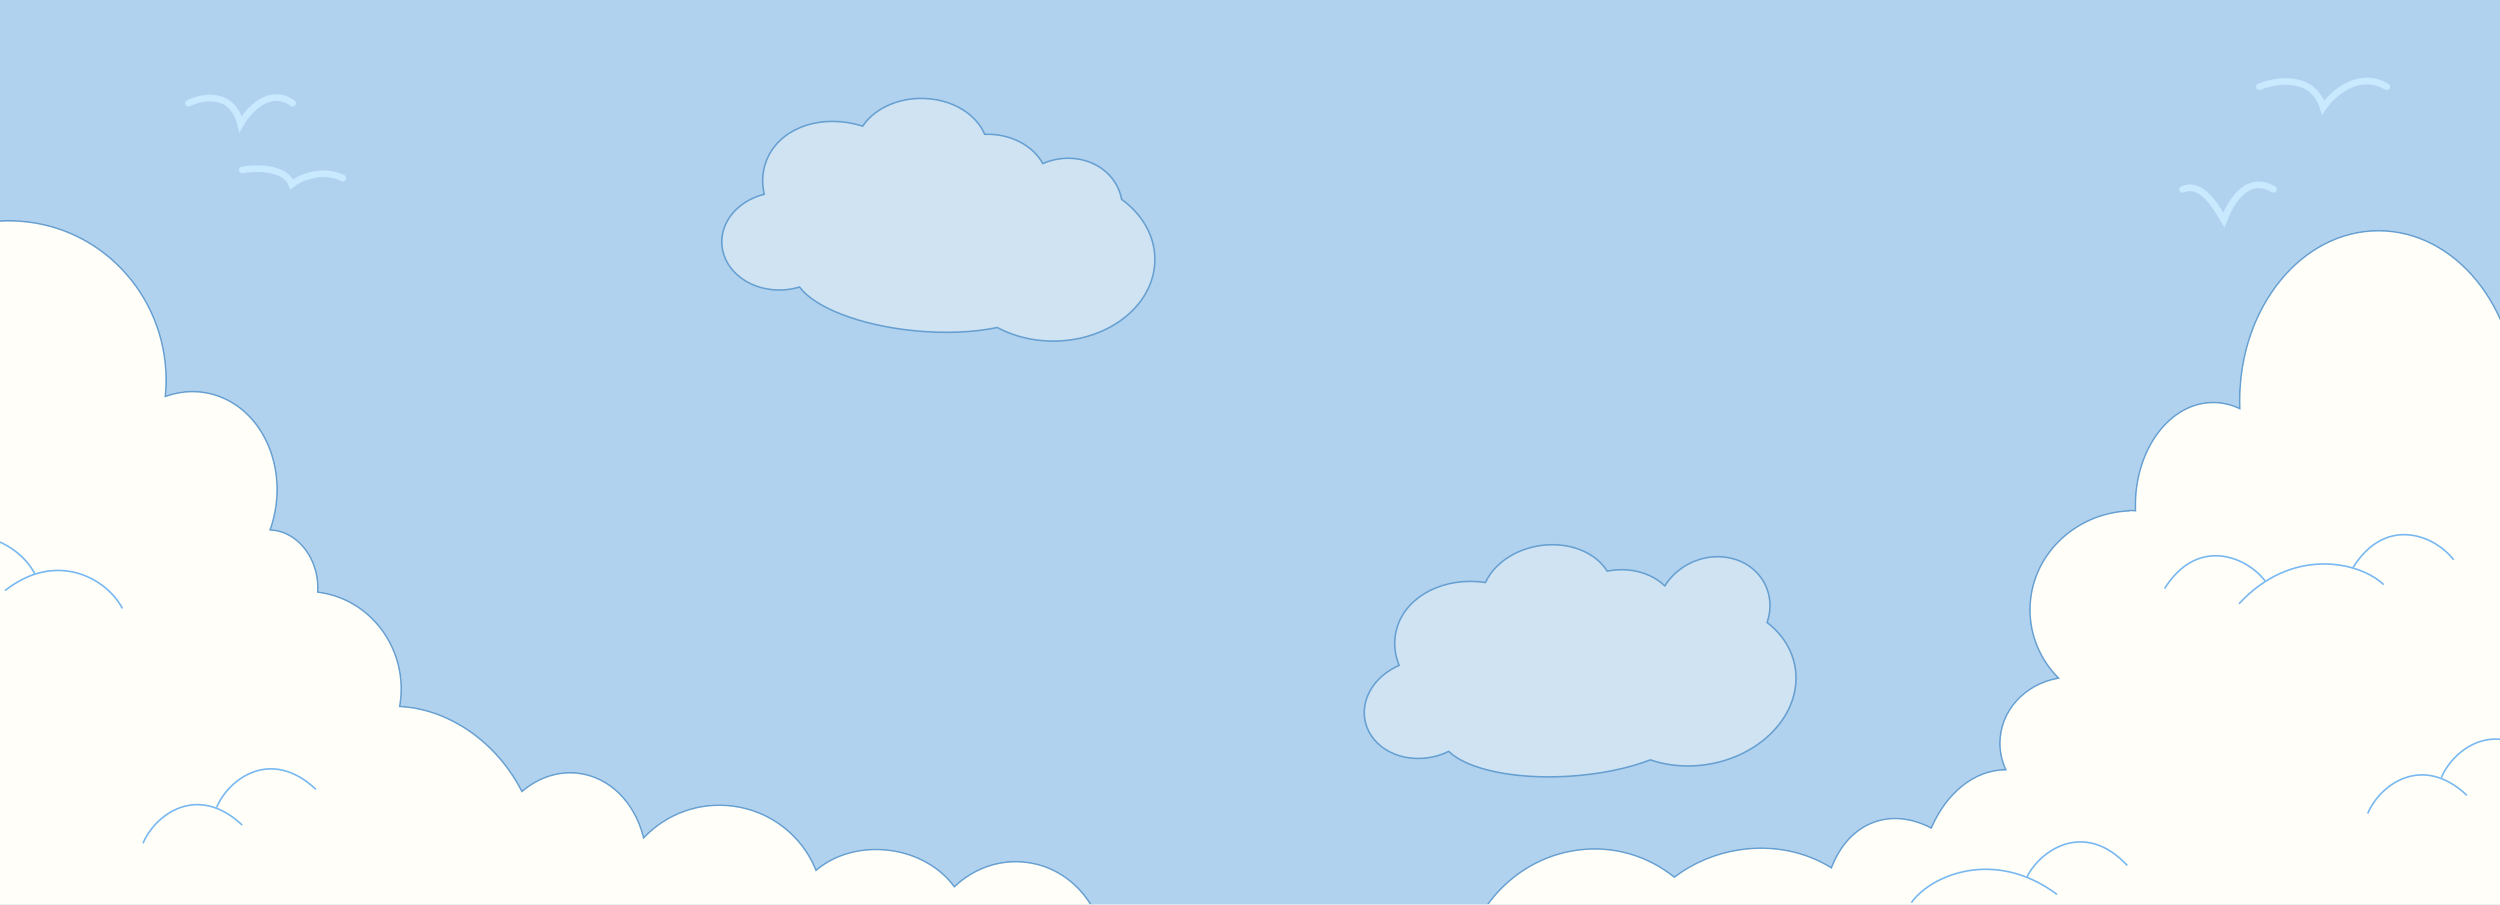
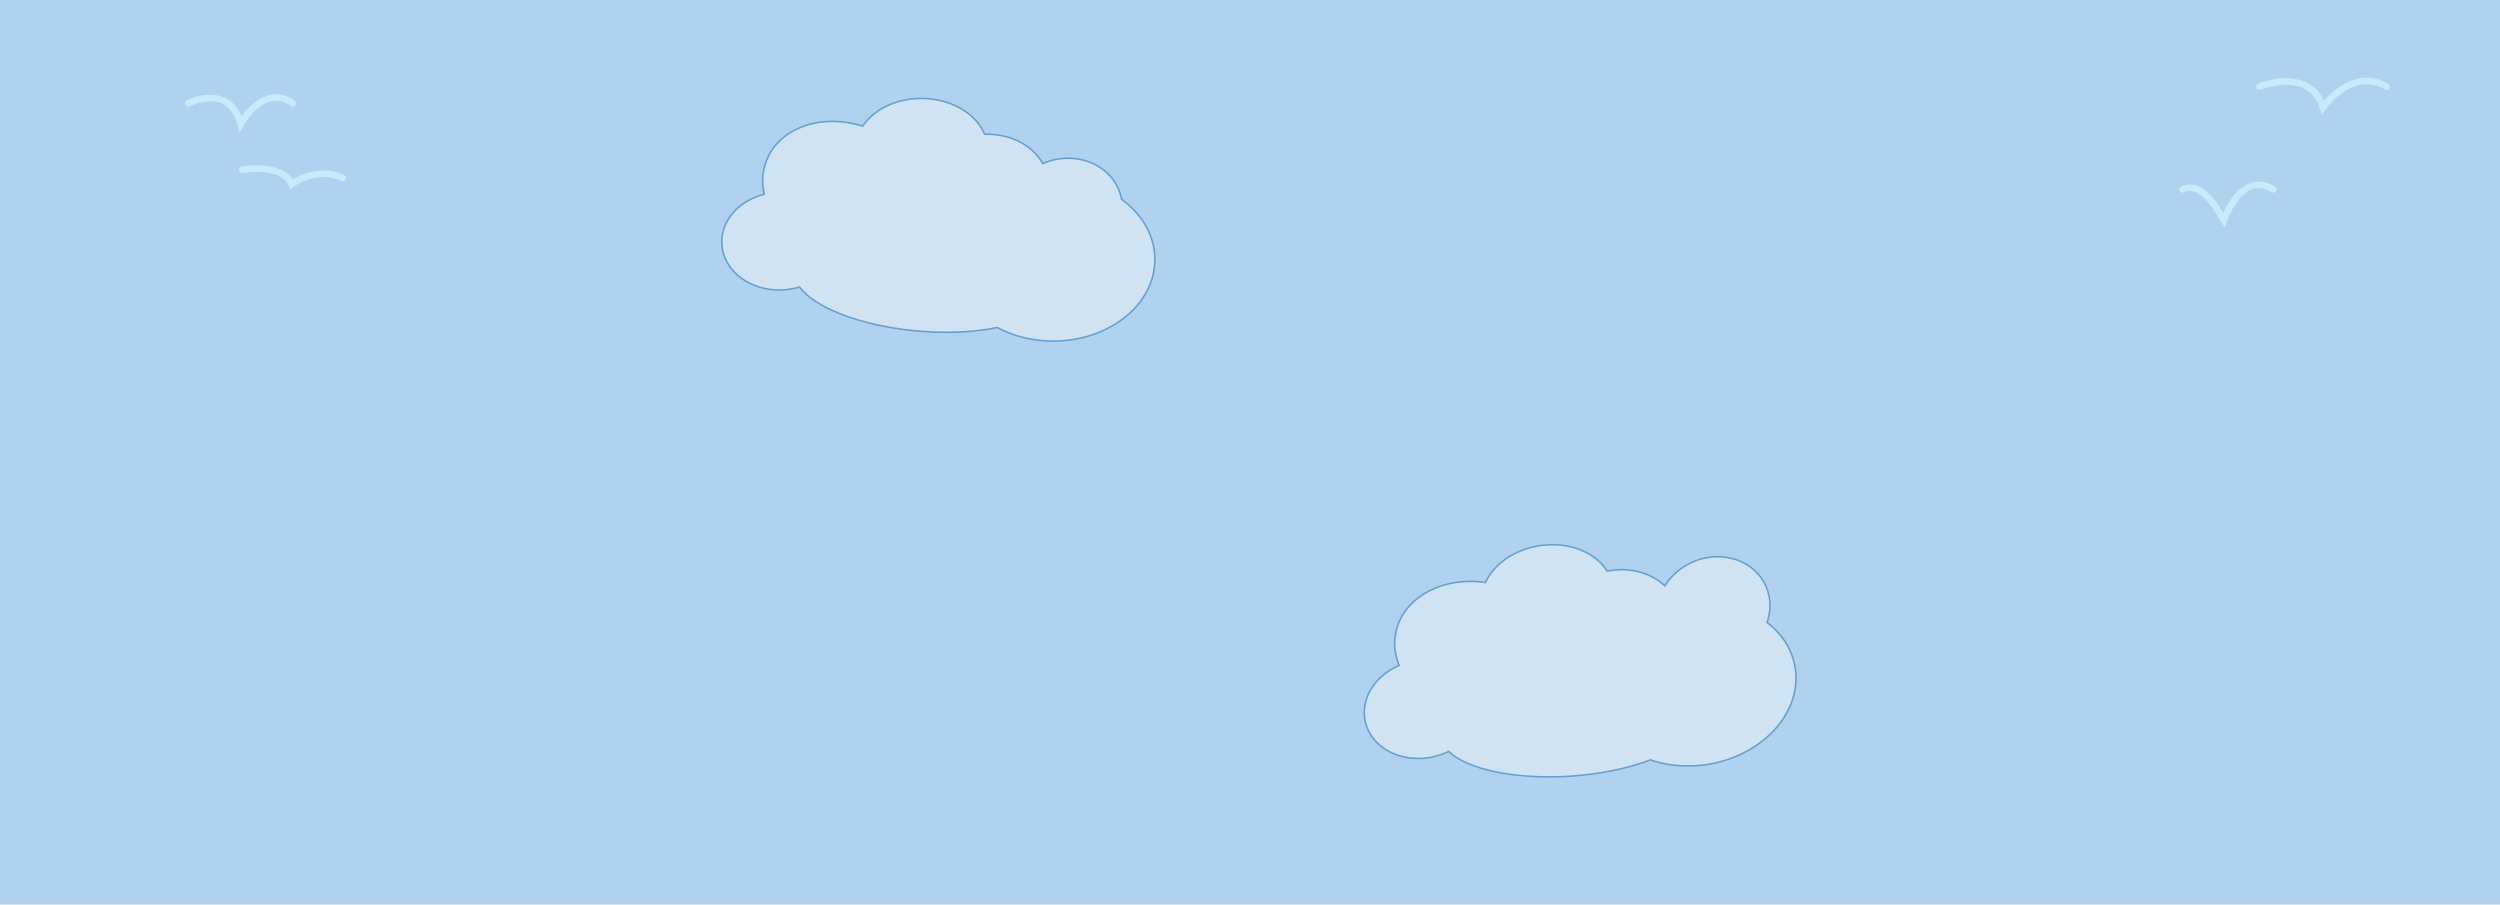
<svg xmlns="http://www.w3.org/2000/svg" width="1512" height="547" viewBox="0 0 1512 547" fill="none">
-   <g clip-path="url(#clip0_5_596)">
-     <rect width="1512" height="547" fill="#B1D2EF" />
-     <mask id="path-1-inside-1_5_596" fill="white">
-       <path d="M521.539 75.676C529.22 64.444 545.237 57.531 562.42 59.266C578.387 60.878 591.018 69.519 595.838 80.683C598.272 80.612 600.753 80.738 603.252 81.077C615.818 82.784 625.886 89.479 630.897 98.266C638.792 94.926 647.88 94.136 656.503 96.67C668.633 100.234 676.776 109.473 678.833 120.265C693.21 130.775 701.171 146.595 698.482 163.316C694.102 190.543 663.141 209.846 629.329 206.432C619.61 205.45 610.713 202.698 603.073 198.628C588.989 201.558 571.311 202.396 552.471 200.493C519.466 197.16 492.576 186.403 483.352 174.164C478.257 175.694 472.691 176.284 466.992 175.709C447.403 173.731 433.674 158.75 436.328 142.25C438.279 130.128 448.529 120.556 461.599 117.115C459.899 109.272 460.684 101.247 464.39 93.966C473.673 75.73 498.123 68.365 521.539 75.676Z" />
-     </mask>
-     <path d="M521.539 75.676C529.22 64.444 545.237 57.531 562.42 59.266C578.387 60.878 591.018 69.519 595.838 80.683C598.272 80.612 600.753 80.738 603.252 81.077C615.818 82.784 625.886 89.479 630.897 98.266C638.792 94.926 647.88 94.136 656.503 96.67C668.633 100.234 676.776 109.473 678.833 120.265C693.21 130.775 701.171 146.595 698.482 163.316C694.102 190.543 663.141 209.846 629.329 206.432C619.61 205.45 610.713 202.698 603.073 198.628C588.989 201.558 571.311 202.396 552.471 200.493C519.466 197.16 492.576 186.403 483.352 174.164C478.257 175.694 472.691 176.284 466.992 175.709C447.403 173.731 433.674 158.75 436.328 142.25C438.279 130.128 448.529 120.556 461.599 117.115C459.899 109.272 460.684 101.247 464.39 93.966C473.673 75.73 498.123 68.365 521.539 75.676Z" fill="#FFFEF8" fill-opacity="0.4" />
-     <path d="M521.539 75.676L521.241 76.63L521.947 76.851L522.365 76.24L521.539 75.676ZM562.42 59.266L562.521 58.271L562.521 58.271L562.42 59.266ZM595.838 80.683L594.92 81.079L595.189 81.702L595.867 81.682L595.838 80.683ZM603.252 81.077L603.387 80.086L603.387 80.086L603.252 81.077ZM630.897 98.266L630.028 98.761L630.468 99.533L631.286 99.187L630.897 98.266ZM656.503 96.67L656.785 95.71L656.785 95.71L656.503 96.67ZM678.833 120.265L677.851 120.452L677.925 120.839L678.243 121.072L678.833 120.265ZM698.482 163.316L699.469 163.475L699.469 163.475L698.482 163.316ZM629.329 206.432L629.229 207.427L629.229 207.427L629.329 206.432ZM603.073 198.628L603.544 197.745L603.224 197.575L602.87 197.649L603.073 198.628ZM552.471 200.493L552.37 201.488L552.37 201.488L552.471 200.493ZM483.352 174.164L484.15 173.562L483.731 173.006L483.064 173.206L483.352 174.164ZM466.992 175.709L466.892 176.704L466.892 176.704L466.992 175.709ZM436.328 142.25L435.341 142.091L435.341 142.091L436.328 142.25ZM461.599 117.115L461.853 118.082L462.779 117.839L462.576 116.903L461.599 117.115ZM464.39 93.966L463.499 93.512L463.499 93.512L464.39 93.966ZM521.539 75.676L522.365 76.24C529.8 65.367 545.427 58.555 562.32 60.261L562.42 59.266L562.521 58.271C545.047 56.506 528.64 63.521 520.714 75.111L521.539 75.676ZM562.42 59.266L562.32 60.261C578.012 61.845 590.275 70.321 594.92 81.079L595.838 80.683L596.756 80.286C591.76 68.717 578.762 59.911 562.521 58.271L562.42 59.266ZM595.838 80.683L595.867 81.682C598.247 81.613 600.673 81.736 603.118 82.068L603.252 81.077L603.387 80.086C600.833 79.739 598.297 79.61 595.809 79.683L595.838 80.683ZM603.252 81.077L603.118 82.068C615.419 83.739 625.192 90.281 630.028 98.761L630.897 98.266L631.765 97.77C626.58 88.677 616.216 81.829 603.387 80.086L603.252 81.077ZM630.897 98.266L631.286 99.187C638.984 95.93 647.835 95.165 656.221 97.629L656.503 96.67L656.785 95.71C647.925 93.107 638.6 93.921 630.507 97.345L630.897 98.266ZM656.503 96.67L656.221 97.629C668.008 101.093 675.867 110.046 677.851 120.452L678.833 120.265L679.815 120.077C677.684 108.9 669.257 99.376 656.785 95.71L656.503 96.67ZM678.833 120.265L678.243 121.072C692.38 131.407 700.113 146.88 697.494 163.158L698.482 163.316L699.469 163.475C702.23 146.311 694.04 130.143 679.423 119.457L678.833 120.265ZM698.482 163.316L697.494 163.158C693.226 189.694 662.902 208.817 629.43 205.437L629.329 206.432L629.229 207.427C663.38 210.875 694.978 191.392 699.469 163.475L698.482 163.316ZM629.329 206.432L629.43 205.437C619.836 204.468 611.065 201.752 603.544 197.745L603.073 198.628L602.603 199.51C610.362 203.644 619.385 206.432 629.229 207.427L629.329 206.432ZM603.073 198.628L602.87 197.649C588.901 200.555 571.328 201.392 552.571 199.498L552.471 200.493L552.37 201.488C571.295 203.399 589.076 202.561 603.277 199.607L603.073 198.628ZM552.471 200.493L552.571 199.498C536.144 197.839 521.259 194.334 509.354 189.735C497.415 185.124 488.595 179.459 484.15 173.562L483.352 174.164L482.553 174.766C487.333 181.107 496.57 186.941 508.633 191.601C520.73 196.274 535.793 199.814 552.37 201.488L552.471 200.493ZM483.352 174.164L483.064 173.206C478.093 174.699 472.659 175.276 467.093 174.714L466.992 175.709L466.892 176.704C472.723 177.293 478.421 176.688 483.639 175.122L483.352 174.164ZM466.992 175.709L467.093 174.714C447.902 172.776 434.779 158.182 437.316 142.409L436.328 142.25L435.341 142.091C432.57 159.319 446.904 174.685 466.892 176.704L466.992 175.709ZM436.328 142.25L437.316 142.409C439.188 130.768 449.069 121.448 461.853 118.082L461.599 117.115L461.344 116.148C447.989 119.664 437.369 129.488 435.341 142.091L436.328 142.25ZM461.599 117.115L462.576 116.903C460.92 109.265 461.688 101.478 465.281 94.419L464.39 93.966L463.499 93.512C459.679 101.017 458.877 109.279 460.621 117.327L461.599 117.115ZM464.39 93.966L465.281 94.419C474.272 76.756 498.126 69.413 521.241 76.63L521.539 75.676L521.837 74.721C498.121 67.316 473.073 74.704 463.499 93.512L464.39 93.966Z" fill="#66A0D2" mask="url(#path-1-inside-1_5_596)" />
-     <mask id="path-3-inside-2_5_596" fill="white">
-       <path d="M898.102 351.726C903.896 339.414 918.609 330.038 935.849 329.014C951.869 328.063 965.714 334.582 972.251 344.836C974.643 344.378 977.112 344.108 979.633 344.045C990.57 343.771 1000.26 347.462 1006.79 353.538C1014.35 341.816 1028.82 334.606 1043.48 336.461C1062.27 338.839 1074.26 355.216 1070.26 373.04C1070.01 374.146 1069.7 375.232 1069.35 376.295C1080.11 384.65 1086.74 396.533 1086.75 410.068C1086.76 437.644 1059.27 461.632 1025.34 463.646C1015.59 464.225 1006.37 462.925 998.178 460.123C984.74 465.259 967.422 468.902 948.519 470.024C915.405 471.99 887.144 465.652 876.089 455.039C871.303 457.36 865.901 458.83 860.184 459.17C840.53 460.336 824.59 447.734 824.583 431.021C824.577 418.743 833.172 407.661 845.528 402.183C842.6 394.71 842.097 386.663 844.596 378.884C850.856 359.403 873.821 348.238 898.102 351.726Z" />
-     </mask>
-     <path d="M898.102 351.726C903.896 339.414 918.609 330.038 935.849 329.014C951.869 328.063 965.714 334.582 972.251 344.836C974.643 344.378 977.112 344.108 979.633 344.045C990.57 343.771 1000.26 347.462 1006.79 353.538C1014.35 341.816 1028.82 334.606 1043.48 336.461C1062.27 338.839 1074.26 355.216 1070.26 373.04C1070.01 374.146 1069.7 375.232 1069.35 376.295C1080.11 384.65 1086.74 396.533 1086.75 410.068C1086.76 437.644 1059.27 461.632 1025.34 463.646C1015.59 464.225 1006.37 462.925 998.178 460.123C984.74 465.259 967.422 468.902 948.519 470.024C915.405 471.99 887.144 465.652 876.089 455.039C871.303 457.36 865.901 458.83 860.184 459.17C840.53 460.336 824.59 447.734 824.583 431.021C824.577 418.743 833.172 407.661 845.528 402.183C842.6 394.71 842.097 386.663 844.596 378.884C850.856 359.403 873.821 348.238 898.102 351.726Z" fill="#FFFEF8" fill-opacity="0.4" />
-     <path d="M898.102 351.726L897.96 352.716L898.692 352.821L899.007 352.152L898.102 351.726ZM935.849 329.014L935.79 328.016L935.79 328.016L935.849 329.014ZM972.251 344.836L971.408 345.373L971.773 345.946L972.439 345.818L972.251 344.836ZM979.633 344.045L979.609 343.045L979.608 343.045L979.633 344.045ZM1006.79 353.538L1006.11 354.27L1006.99 355.083L1007.63 354.079L1006.79 353.538ZM1043.48 336.461L1043.6 335.468L1043.6 335.468L1043.48 336.461ZM1070.26 373.04L1071.23 373.259L1071.23 373.259L1070.26 373.04ZM1069.35 376.295L1068.4 375.977L1068.17 376.65L1068.73 377.085L1069.35 376.295ZM1086.75 410.068L1087.75 410.067L1087.75 410.067L1086.75 410.068ZM1025.34 463.646L1025.4 464.644L1025.4 464.644L1025.34 463.646ZM998.178 460.123L998.502 459.177L998.16 459.06L997.822 459.189L998.178 460.123ZM948.519 470.024L948.578 471.022L948.578 471.022L948.519 470.024ZM876.089 455.039L876.781 454.318L876.279 453.835L875.652 454.139L876.089 455.039ZM860.184 459.17L860.243 460.168L860.243 460.168L860.184 459.17ZM824.583 431.021L823.583 431.022L823.583 431.022L824.583 431.021ZM845.528 402.183L845.933 403.097L846.808 402.709L846.459 401.818L845.528 402.183ZM844.596 378.884L843.644 378.578L843.644 378.578L844.596 378.884ZM898.102 351.726L899.007 352.152C904.616 340.233 918.959 331.019 935.908 330.013L935.849 329.014L935.79 328.016C918.258 329.057 903.176 338.595 897.198 351.3L898.102 351.726ZM935.849 329.014L935.908 330.013C951.653 329.078 965.109 335.493 971.408 345.373L972.251 344.836L973.094 344.298C966.32 333.672 952.085 327.049 935.79 328.016L935.849 329.014ZM972.251 344.836L972.439 345.818C974.778 345.37 977.192 345.106 979.658 345.044L979.633 344.045L979.608 343.045C977.032 343.109 974.508 343.386 972.063 343.854L972.251 344.836ZM979.633 344.045L979.658 345.044C990.361 344.777 999.791 348.39 1006.11 354.27L1006.79 353.538L1007.47 352.806C1000.73 346.534 990.779 342.766 979.609 343.045L979.633 344.045ZM1006.79 353.538L1007.63 354.079C1014.99 342.672 1029.08 335.648 1043.35 337.453L1043.48 336.461L1043.6 335.468C1028.55 333.564 1013.71 340.96 1005.95 352.996L1006.79 353.538ZM1043.48 336.461L1043.35 337.453C1061.6 339.762 1073.15 355.61 1069.28 372.821L1070.26 373.04L1071.23 373.259C1075.37 354.821 1062.94 337.915 1043.6 335.468L1043.48 336.461ZM1070.26 373.04L1069.28 372.821C1069.04 373.893 1068.75 374.946 1068.4 375.977L1069.35 376.295L1070.3 376.613C1070.66 375.518 1070.98 374.399 1071.23 373.259L1070.26 373.04ZM1069.35 376.295L1068.73 377.085C1079.29 385.277 1085.74 396.884 1085.75 410.068L1086.75 410.068L1087.75 410.067C1087.74 396.182 1080.93 384.022 1069.96 375.505L1069.35 376.295ZM1086.75 410.068L1085.75 410.068C1085.76 436.945 1058.87 460.654 1025.28 462.648L1025.34 463.646L1025.4 464.644C1059.67 462.61 1087.76 438.343 1087.75 410.067L1086.75 410.068ZM1025.34 463.646L1025.28 462.648C1015.66 463.219 1006.57 461.935 998.502 459.177L998.178 460.123L997.855 461.07C1006.17 463.914 1015.52 465.23 1025.4 464.644L1025.34 463.646ZM998.178 460.123L997.822 459.189C984.494 464.283 967.278 467.908 948.46 469.026L948.519 470.024L948.578 471.022C967.565 469.895 984.987 466.235 998.535 461.057L998.178 460.123ZM948.519 470.024L948.46 469.026C931.978 470.004 916.725 468.914 904.239 466.27C891.718 463.619 882.109 459.432 876.781 454.318L876.089 455.039L875.396 455.76C881.125 461.26 891.173 465.548 903.825 468.227C916.511 470.914 931.946 472.01 948.578 471.022L948.519 470.024ZM876.089 455.039L875.652 454.139C870.982 456.404 865.709 457.84 860.125 458.171L860.184 459.17L860.243 460.168C866.094 459.821 871.623 458.316 876.525 455.939L876.089 455.039ZM860.184 459.17L860.125 458.171C840.87 459.314 825.59 446.997 825.583 431.021L824.583 431.021L823.583 431.022C823.591 448.471 840.189 461.358 860.243 460.168L860.184 459.17ZM824.583 431.021L825.583 431.021C825.578 419.23 833.847 408.456 845.933 403.097L845.528 402.183L845.122 401.269C832.498 406.866 823.577 418.256 823.583 431.022L824.583 431.021ZM845.528 402.183L846.459 401.818C843.607 394.54 843.126 386.731 845.548 379.19L844.596 378.884L843.644 378.578C841.068 386.596 841.592 394.88 844.597 402.548L845.528 402.183ZM844.596 378.884L845.548 379.19C851.612 360.32 873.991 349.272 897.96 352.716L898.102 351.726L898.245 350.736C873.652 347.203 850.101 358.485 843.644 378.578L844.596 378.884Z" fill="#66A0D2" mask="url(#path-3-inside-2_5_596)" />
-     <path d="M114 62.453C122.4 58.27 140.46 54.924 145.5 75C150.225 66.635 163.14 52.414 177 62.453" stroke="#C9E9FF" stroke-width="4" stroke-linecap="round" />
-     <path d="M146.51 102.721C154.786 101.297 172.351 101.05 176.399 111.451C181.299 107.654 194.34 101.584 207.308 107.676" stroke="#C9E9FF" stroke-width="4" stroke-linecap="round" />
-     <path d="M1366.5 52.453C1376.77 48.27 1398.84 44.924 1405 65C1410.77 56.635 1426.56 42.414 1443.5 52.453" stroke="#C9E9FF" stroke-width="4" stroke-linecap="round" />
-     <path d="M1320 114.5C1330.27 110.318 1338 121 1345 133C1348 125 1358.06 104.462 1375 114.5" stroke="#C9E9FF" stroke-width="4" stroke-linecap="round" />
-     <mask id="path-9-inside-3_5_596" fill="white">
-       <path d="M-89.83 218.227C-83.032 164.892 -34.977 127.078 17.503 133.767C68.842 140.31 105.397 187.019 100.599 238.978C110.883 235.426 122.013 235.247 132.684 239.204C160.894 249.666 175.219 285.08 164.678 318.303C164.496 318.876 164.306 319.445 164.111 320.01C173.75 320.573 183.173 326.879 188.576 337.611C191.781 343.977 193.099 350.962 192.721 357.643C193.454 357.739 194.189 357.851 194.925 357.977C226.158 363.33 247.449 393.748 242.48 425.916C242.437 426.195 242.392 426.473 242.346 426.75C254.247 427.426 266.581 431.093 278.426 438.023C294.669 447.526 307.474 461.693 315.834 477.838C325.573 469.732 337.625 465.579 350.059 467.163C369.346 469.622 384.276 485.214 389.555 505.687C402.872 491.888 422.479 484.327 443.173 486.965C466.645 489.957 485.472 505.3 493.754 525.494C504.738 516.325 520.818 511.554 537.948 513.737C554.721 515.875 568.848 524.214 577.252 535.48C588.879 524.672 604.575 518.928 620.974 521.018C646.099 524.22 665.012 544.814 668.499 570.109C678.854 562.775 693.583 559.136 709.295 561.138C737.208 564.696 757.654 584.715 754.96 605.851C754.078 612.774 750.821 618.958 745.86 624.02C762.305 632.766 772.475 650.183 770.113 668.716C767.391 690.072 748.933 705.82 726.905 707.169L718.194 775.508L-123 668.292L-111.115 575.046L-72.197 580.007V580.006L-110.241 575.157L-73.425 286.299C-86.574 267.195 -93.016 243.225 -89.83 218.227Z" />
-     </mask>
-     <path d="M-89.83 218.227C-83.032 164.892 -34.977 127.078 17.503 133.767C68.842 140.31 105.397 187.019 100.599 238.978C110.883 235.426 122.013 235.247 132.684 239.204C160.894 249.666 175.219 285.08 164.678 318.303C164.496 318.876 164.306 319.445 164.111 320.01C173.75 320.573 183.173 326.879 188.576 337.611C191.781 343.977 193.099 350.962 192.721 357.643C193.454 357.739 194.189 357.851 194.925 357.977C226.158 363.33 247.449 393.748 242.48 425.916C242.437 426.195 242.392 426.473 242.346 426.75C254.247 427.426 266.581 431.093 278.426 438.023C294.669 447.526 307.474 461.693 315.834 477.838C325.573 469.732 337.625 465.579 350.059 467.163C369.346 469.622 384.276 485.214 389.555 505.687C402.872 491.888 422.479 484.327 443.173 486.965C466.645 489.957 485.472 505.3 493.754 525.494C504.738 516.325 520.818 511.554 537.948 513.737C554.721 515.875 568.848 524.214 577.252 535.48C588.879 524.672 604.575 518.928 620.974 521.018C646.099 524.22 665.012 544.814 668.499 570.109C678.854 562.775 693.583 559.136 709.295 561.138C737.208 564.696 757.654 584.715 754.96 605.851C754.078 612.774 750.821 618.958 745.86 624.02C762.305 632.766 772.475 650.183 770.113 668.716C767.391 690.072 748.933 705.82 726.905 707.169L718.194 775.508L-123 668.292L-111.115 575.046L-72.197 580.007V580.006L-110.241 575.157L-73.425 286.299C-86.574 267.195 -93.016 243.225 -89.83 218.227Z" fill="#FFFEF8" />
-     <path d="M-89.83 218.227L-90.822 218.1L-90.822 218.1L-89.83 218.227ZM17.503 133.767L17.629 132.775L17.629 132.775L17.503 133.767ZM100.599 238.978L99.603 238.886L99.46 240.429L100.925 239.923L100.599 238.978ZM132.684 239.204L133.031 238.267L133.031 238.267L132.684 239.204ZM164.678 318.303L165.631 318.605L165.631 318.605L164.678 318.303ZM164.111 320.01L163.166 319.685L162.737 320.931L164.053 321.008L164.111 320.01ZM188.576 337.611L189.469 337.161L189.469 337.161L188.576 337.611ZM192.721 357.643L191.722 357.586L191.67 358.513L192.591 358.634L192.721 357.643ZM194.925 357.977L195.094 356.991L195.094 356.991L194.925 357.977ZM242.48 425.916L243.469 426.069L243.469 426.069L242.48 425.916ZM242.346 426.75L241.36 426.584L241.174 427.685L242.289 427.749L242.346 426.75ZM278.426 438.023L278.931 437.16L278.931 437.159L278.426 438.023ZM315.834 477.838L314.946 478.298L315.518 479.402L316.474 478.607L315.834 477.838ZM350.059 467.163L350.185 466.171L350.185 466.171L350.059 467.163ZM389.555 505.687L388.586 505.936L389.033 507.668L390.274 506.381L389.555 505.687ZM443.173 486.965L443.299 485.973L443.299 485.973L443.173 486.965ZM493.754 525.494L492.829 525.874L493.347 527.137L494.395 526.262L493.754 525.494ZM537.948 513.737L538.075 512.746L538.075 512.746L537.948 513.737ZM577.252 535.48L576.45 536.078L577.117 536.971L577.933 536.212L577.252 535.48ZM620.974 521.018L621.1 520.026L621.1 520.026L620.974 521.018ZM668.499 570.109L667.508 570.245L667.733 571.876L669.077 570.925L668.499 570.109ZM709.295 561.138L709.421 560.146L709.421 560.146L709.295 561.138ZM754.96 605.851L755.952 605.977L755.952 605.977L754.96 605.851ZM745.86 624.02L745.146 623.32L744.21 624.275L745.391 624.903L745.86 624.02ZM770.113 668.716L771.105 668.842L771.105 668.842L770.113 668.716ZM726.905 707.169L726.844 706.171L726.018 706.222L725.913 707.043L726.905 707.169ZM718.194 775.508L718.068 776.5L719.06 776.626L719.186 775.634L718.194 775.508ZM-123 668.292L-123.992 668.166L-124.118 669.158L-123.126 669.284L-123 668.292ZM-111.115 575.046L-110.989 574.054L-111.981 573.928L-112.107 574.92L-111.115 575.046ZM-72.197 580.007L-72.324 580.999L-71.197 581.143V580.007H-72.197ZM-72.197 580.006H-71.197V579.125L-72.071 579.014L-72.197 580.006ZM-110.241 575.157L-111.233 575.031L-111.36 576.023L-110.368 576.149L-110.241 575.157ZM-73.425 286.299L-72.433 286.425L-72.385 286.047L-72.601 285.732L-73.425 286.299ZM-89.83 218.227L-88.838 218.353C-82.108 165.551 -34.541 128.142 17.377 134.759L17.503 133.767L17.629 132.775C-35.414 126.014 -83.956 164.233 -90.822 218.1L-89.83 218.227ZM17.503 133.767L17.377 134.759C68.165 141.232 104.353 187.447 99.603 238.886L100.599 238.978L101.594 239.07C106.441 186.591 69.519 139.389 17.629 132.775L17.503 133.767ZM100.599 238.978L100.925 239.923C111.005 236.442 121.895 236.27 132.336 240.142L132.684 239.204L133.031 238.267C122.13 234.224 110.762 234.41 100.272 238.032L100.599 238.978ZM132.684 239.204L132.336 240.142C159.93 250.375 174.144 285.159 163.725 318L164.678 318.303L165.631 318.605C176.293 285.001 161.858 248.957 133.031 238.267L132.684 239.204ZM164.678 318.303L163.725 318C163.546 318.564 163.358 319.125 163.166 319.685L164.111 320.01L165.057 320.335C165.253 319.765 165.446 319.188 165.631 318.605L164.678 318.303ZM164.111 320.01L164.053 321.008C173.286 321.548 182.417 327.601 187.683 338.06L188.576 337.611L189.469 337.161C183.929 326.157 174.214 319.598 164.17 319.012L164.111 320.01ZM188.576 337.611L187.683 338.06C190.806 344.263 192.091 351.073 191.722 357.586L192.721 357.643L193.719 357.699C194.107 350.851 192.757 343.69 189.469 337.161L188.576 337.611ZM192.721 357.643L192.591 358.634C193.31 358.729 194.033 358.838 194.756 358.962L194.925 357.977L195.094 356.991C194.346 356.863 193.597 356.749 192.851 356.651L192.721 357.643ZM194.925 357.977L194.756 358.962C225.427 364.22 246.381 394.11 241.492 425.764L242.48 425.916L243.469 426.069C248.517 393.386 226.889 362.441 195.094 356.991L194.925 357.977ZM242.48 425.916L241.492 425.764C241.45 426.037 241.406 426.311 241.36 426.584L242.346 426.75L243.332 426.916C243.379 426.635 243.425 426.352 243.469 426.069L242.48 425.916ZM242.346 426.75L242.289 427.749C254.023 428.415 266.205 432.031 277.921 438.886L278.426 438.023L278.931 437.159C266.956 430.154 254.47 426.437 242.402 425.752L242.346 426.75ZM278.426 438.023L277.921 438.886C293.988 448.286 306.666 462.308 314.946 478.298L315.834 477.838L316.722 477.378C308.282 461.078 295.349 446.765 278.931 437.16L278.426 438.023ZM315.834 477.838L316.474 478.607C326.03 470.653 337.811 466.61 349.932 468.155L350.059 467.163L350.185 466.171C337.439 464.547 325.117 468.811 315.194 477.069L315.834 477.838ZM350.059 467.163L349.932 468.155C368.722 470.55 383.385 485.763 388.586 505.936L389.555 505.687L390.523 505.437C385.167 484.666 369.97 468.693 350.185 466.171L350.059 467.163ZM389.555 505.687L390.274 506.381C403.379 492.803 422.675 485.361 443.046 487.957L443.173 486.965L443.299 485.973C422.283 483.294 402.365 490.973 388.835 504.992L389.555 505.687ZM443.173 486.965L443.046 487.957C466.153 490.902 484.68 506.004 492.829 525.874L493.754 525.494L494.679 525.115C486.264 504.596 467.138 489.012 443.299 485.973L443.173 486.965ZM493.754 525.494L494.395 526.262C505.147 517.286 520.943 512.578 537.822 514.729L537.948 513.737L538.075 512.746C520.693 510.53 504.329 515.363 493.113 524.727L493.754 525.494ZM537.948 513.737L537.822 514.729C554.348 516.836 568.222 525.047 576.45 536.078L577.252 535.48L578.053 534.882C569.474 523.381 555.094 514.915 538.075 512.746L537.948 513.737ZM577.252 535.48L577.933 536.212C589.361 525.589 604.767 519.96 620.847 522.01L620.974 521.018L621.1 520.026C604.383 517.895 588.397 523.755 576.571 534.747L577.252 535.48ZM620.974 521.018L620.847 522.01C645.477 525.149 664.076 545.349 667.508 570.245L668.499 570.109L669.49 569.972C665.948 544.279 646.721 523.291 621.1 520.026L620.974 521.018ZM668.499 570.109L669.077 570.925C679.203 563.753 693.674 560.155 709.168 562.13L709.295 561.138L709.421 560.146C693.493 558.116 678.505 561.797 667.921 569.293L668.499 570.109ZM709.295 561.138L709.168 562.13C722.929 563.884 734.811 569.692 742.905 577.617C750.999 585.542 755.267 595.534 753.968 605.724L754.96 605.851L755.952 605.977C757.347 595.031 752.739 584.446 744.305 576.188C735.871 567.93 723.574 561.95 709.421 560.146L709.295 561.138ZM754.96 605.851L753.968 605.724C753.116 612.406 749.973 618.395 745.146 623.32L745.86 624.02L746.575 624.72C751.669 619.521 755.039 613.142 755.952 605.977L754.96 605.851ZM745.86 624.02L745.391 624.903C761.51 633.475 771.425 650.514 769.121 668.59L770.113 668.716L771.105 668.842C773.526 649.852 763.101 632.056 746.33 623.137L745.86 624.02ZM770.113 668.716L769.121 668.59C766.467 689.416 748.448 704.848 726.844 706.171L726.905 707.169L726.966 708.167C749.418 706.792 768.316 690.727 771.105 668.842L770.113 668.716ZM726.905 707.169L725.913 707.043L717.202 775.382L718.194 775.508L719.186 775.634L727.897 707.296L726.905 707.169ZM718.194 775.508L718.321 774.516L-122.874 667.3L-123 668.292L-123.126 669.284L718.068 776.5L718.194 775.508ZM-123 668.292L-122.008 668.419L-110.123 575.173L-111.115 575.046L-112.107 574.92L-123.992 668.166L-123 668.292ZM-111.115 575.046L-111.242 576.038L-72.324 580.999L-72.197 580.007L-72.071 579.015L-110.989 574.054L-111.115 575.046ZM-72.197 580.007H-71.197V580.006H-72.197H-73.197V580.007H-72.197ZM-72.197 580.006L-72.071 579.014L-110.115 574.165L-110.241 575.157L-110.368 576.149L-72.324 580.998L-72.197 580.006ZM-110.241 575.157L-109.249 575.284L-72.433 286.425L-73.425 286.299L-74.417 286.173L-111.233 575.031L-110.241 575.157ZM-73.425 286.299L-72.601 285.732C-85.615 266.825 -91.992 243.1 -88.838 218.353L-89.83 218.227L-90.822 218.1C-94.04 243.35 -87.532 267.566 -74.249 286.866L-73.425 286.299Z" fill="#66A0D2" mask="url(#path-9-inside-3_5_596)" />
-     <path d="M86.5 510C93.667 492.833 119.268 473.418 146.5 499" stroke="#78B8F1" />
-     <path d="M131 488.351C138.167 471.184 163.768 451.769 191 477.351" stroke="#78B8F1" />
-     <path d="M74 368C65.519 351.091 35.224 331.968 3 357.165" stroke="#78B8F1" />
-     <path d="M21 347C12.519 330.091 -17.776 310.968 -50 336.165" stroke="#78B8F1" />
-     <mask id="path-15-inside-4_5_596" fill="white">
-       <path d="M1438.5 139C1485.17 139 1523 185.339 1523 242.5C1523 244.51 1522.95 246.507 1522.86 248.488C1527.65 247.201 1532.77 246.502 1538.08 246.502C1565.16 246.502 1587.11 264.563 1587.11 286.842C1587.11 302.927 1575.67 316.811 1559.12 323.289L1618.61 326.611V552.945H1619V643.081H1552.82C1488.68 662.301 1332.17 689.504 1148.49 712.036C906.347 741.739 708.692 752.076 707.011 735.127C706.171 726.651 754.495 712.956 833.303 697.667C829.227 692.526 826.597 686.41 825.927 679.652C823.75 657.687 843.088 637.291 869.121 634.098C875.292 633.341 881.284 633.62 886.865 634.776L891.568 634.199C887.274 625.486 884.433 615.803 883.406 605.444C878.907 560.047 910.93 518.87 954.932 513.473C976.467 510.831 996.879 517.249 1012.64 529.813C1023.82 521.409 1037.46 515.52 1052.56 513.338C1072.81 510.411 1092.08 514.676 1107.34 524.046C1111.79 512.713 1119.05 503.704 1128.8 498.672C1140.9 492.428 1154.73 493.389 1167.74 500.026C1176.94 479.335 1193.43 465.419 1212.31 465.01C1210.18 460.232 1209 454.994 1209 449.5C1209 429.87 1224 413.503 1243.91 409.791C1233.53 399.018 1227.19 384.638 1227.19 368.846C1227.19 336.532 1253.73 310.136 1287.14 308.44L1287.12 308.104L1290.97 308.318C1290.94 307.446 1290.93 306.569 1290.93 305.688C1290.93 271 1312.25 242.878 1338.55 242.878C1343.98 242.878 1349.2 244.076 1354.06 246.28C1354.02 245.026 1354 243.766 1354 242.5C1354 185.339 1391.83 139 1438.5 139ZM1150.82 639.879C1147.95 644.199 1143.63 648.08 1138.3 651.161C1139.67 650.993 1141.03 650.823 1142.4 650.655C1164.29 647.97 1185.82 645.444 1206.88 643.081H1181.38C1171.56 645.957 1160.98 644.652 1150.82 639.879Z" />
-     </mask>
-     <path d="M1438.5 139C1485.17 139 1523 185.339 1523 242.5C1523 244.51 1522.95 246.507 1522.86 248.488C1527.65 247.201 1532.77 246.502 1538.08 246.502C1565.16 246.502 1587.11 264.563 1587.11 286.842C1587.11 302.927 1575.67 316.811 1559.12 323.289L1618.61 326.611V552.945H1619V643.081H1552.82C1488.68 662.301 1332.17 689.504 1148.49 712.036C906.347 741.739 708.692 752.076 707.011 735.127C706.171 726.651 754.495 712.956 833.303 697.667C829.227 692.526 826.597 686.41 825.927 679.652C823.75 657.687 843.088 637.291 869.121 634.098C875.292 633.341 881.284 633.62 886.865 634.776L891.568 634.199C887.274 625.486 884.433 615.803 883.406 605.444C878.907 560.047 910.93 518.87 954.932 513.473C976.467 510.831 996.879 517.249 1012.64 529.813C1023.82 521.409 1037.46 515.52 1052.56 513.338C1072.81 510.411 1092.08 514.676 1107.34 524.046C1111.79 512.713 1119.05 503.704 1128.8 498.672C1140.9 492.428 1154.73 493.389 1167.74 500.026C1176.94 479.335 1193.43 465.419 1212.31 465.01C1210.18 460.232 1209 454.994 1209 449.5C1209 429.87 1224 413.503 1243.91 409.791C1233.53 399.018 1227.19 384.638 1227.19 368.846C1227.19 336.532 1253.73 310.136 1287.14 308.44L1287.12 308.104L1290.97 308.318C1290.94 307.446 1290.93 306.569 1290.93 305.688C1290.93 271 1312.25 242.878 1338.55 242.878C1343.98 242.878 1349.2 244.076 1354.06 246.28C1354.02 245.026 1354 243.766 1354 242.5C1354 185.339 1391.83 139 1438.5 139ZM1150.82 639.879C1147.95 644.199 1143.63 648.08 1138.3 651.161C1139.67 650.993 1141.03 650.823 1142.4 650.655C1164.29 647.97 1185.82 645.444 1206.88 643.081H1181.38C1171.56 645.957 1160.98 644.652 1150.82 639.879Z" fill="#FFFEF8" />
-     <path d="M1438.5 139L1438.5 138L1438.5 138L1438.5 139ZM1522.86 248.488L1521.86 248.442L1521.8 249.809L1523.12 249.454L1522.86 248.488ZM1538.08 246.502L1538.09 245.502H1538.08V246.502ZM1587.11 286.842L1588.11 286.842L1588.11 286.842L1587.11 286.842ZM1559.12 323.289L1558.75 322.358L1559.06 324.288L1559.12 323.289ZM1618.61 326.611H1619.61V325.666L1618.67 325.613L1618.61 326.611ZM1618.61 552.945H1617.61V553.945H1618.61V552.945ZM1619 552.945H1620V551.945H1619V552.945ZM1619 643.081V644.081H1620V643.081H1619ZM1552.82 643.081V642.081H1552.67L1552.53 642.123L1552.82 643.081ZM1148.49 712.036L1148.61 713.029L1148.61 713.029L1148.49 712.036ZM707.011 735.127L706.016 735.226L706.016 735.226L707.011 735.127ZM833.303 697.667L833.493 698.649L835.109 698.335L834.086 697.046L833.303 697.667ZM825.927 679.652L824.932 679.751L824.932 679.751L825.927 679.652ZM869.121 634.098L868.999 633.105L868.999 633.105L869.121 634.098ZM886.865 634.776L886.662 635.756L886.824 635.789L886.987 635.769L886.865 634.776ZM891.568 634.199L891.69 635.192L893.088 635.02L892.465 633.757L891.568 634.199ZM883.406 605.444L882.411 605.543L882.411 605.543L883.406 605.444ZM954.932 513.473L954.81 512.48L954.81 512.48L954.932 513.473ZM1012.64 529.813L1012.01 530.595L1012.62 531.078L1013.24 530.613L1012.64 529.813ZM1052.56 513.338L1052.41 512.348L1052.41 512.348L1052.56 513.338ZM1107.34 524.046L1106.82 524.898L1107.83 525.523L1108.27 524.412L1107.34 524.046ZM1128.8 498.672L1128.34 497.783L1128.34 497.783L1128.8 498.672ZM1167.74 500.026L1167.29 500.917L1168.23 501.397L1168.66 500.432L1167.74 500.026ZM1212.31 465.01L1212.33 466.01L1213.83 465.977L1213.22 464.603L1212.31 465.01ZM1209 449.5L1208 449.5L1209 449.5ZM1243.91 409.791L1244.1 410.774L1245.92 410.434L1244.63 409.097L1243.91 409.791ZM1227.19 368.846L1226.19 368.846V368.846H1227.19ZM1287.14 308.44L1287.19 309.439L1288.19 309.388L1288.13 308.383L1287.14 308.44ZM1287.12 308.104L1287.17 307.105L1286.05 307.043L1286.12 308.161L1287.12 308.104ZM1290.97 308.318L1290.91 309.317L1292 309.378L1291.97 308.287L1290.97 308.318ZM1290.93 305.688L1289.93 305.688L1289.93 305.688L1290.93 305.688ZM1338.55 242.878L1338.55 241.878L1338.55 241.878L1338.55 242.878ZM1354.06 246.28L1353.64 247.191L1355.1 247.853L1355.06 246.251L1354.06 246.28ZM1150.82 639.879L1151.24 638.974L1150.46 638.607L1149.98 639.326L1150.82 639.879ZM1138.3 651.161L1137.8 650.295L1138.43 652.154L1138.3 651.161ZM1142.4 650.655L1142.28 649.663L1142.28 649.663L1142.4 650.655ZM1206.88 643.081L1206.99 644.075L1206.88 642.081V643.081ZM1181.38 643.081V642.081H1181.24L1181.1 642.121L1181.38 643.081ZM1438.5 139V140C1484.44 140 1522 185.692 1522 242.5H1523H1524C1524 184.985 1485.9 138 1438.5 138V139ZM1523 242.5H1522C1522 244.494 1521.95 246.475 1521.86 248.442L1522.86 248.488L1523.86 248.535C1523.95 246.538 1524 244.526 1524 242.5H1523ZM1522.86 248.488L1523.12 249.454C1527.83 248.189 1532.86 247.502 1538.08 247.502V246.502V245.502C1532.68 245.502 1527.48 246.212 1522.6 247.523L1522.86 248.488ZM1538.08 246.502L1538.08 247.502C1564.8 247.502 1586.11 265.288 1586.11 286.842L1587.11 286.842L1588.11 286.842C1588.11 263.837 1565.52 245.502 1538.09 245.502L1538.08 246.502ZM1587.11 286.842H1586.11C1586.11 302.415 1575.02 315.989 1558.75 322.358L1559.12 323.289L1559.48 324.22C1576.31 317.633 1588.11 303.44 1588.11 286.842H1587.11ZM1559.12 323.289L1559.06 324.288L1618.56 327.61L1618.61 326.611L1618.67 325.613L1559.17 322.291L1559.12 323.289ZM1618.61 326.611H1617.61V552.945H1618.61H1619.61V326.611H1618.61ZM1618.61 552.945V553.945H1619V552.945V551.945H1618.61V552.945ZM1619 552.945H1618V643.081H1619H1620V552.945H1619ZM1619 643.081V642.081H1552.82V643.081V644.081H1619V643.081ZM1552.82 643.081L1552.53 642.123C1488.49 661.316 1332.05 688.511 1148.36 711.044L1148.49 712.036L1148.61 713.029C1332.29 690.497 1488.88 663.286 1553.1 644.039L1552.82 643.081ZM1148.49 712.036L1148.36 711.044C1027.31 725.893 917.386 735.9 837.525 740.077C797.589 742.166 765.195 742.796 742.692 741.847C731.433 741.373 722.695 740.505 716.739 739.241C713.754 738.608 711.532 737.888 710.054 737.104C708.534 736.297 708.059 735.568 708.006 735.028L707.011 735.127L706.016 735.226C706.172 736.805 707.439 737.981 709.117 738.871C710.837 739.783 713.27 740.55 716.324 741.198C722.446 742.497 731.317 743.37 742.608 743.846C765.205 744.798 797.673 744.165 837.629 742.075C917.55 737.895 1027.52 727.882 1148.61 713.029L1148.49 712.036ZM707.011 735.127L708.006 735.028C707.951 734.475 708.286 733.628 709.621 732.465C710.916 731.336 712.95 730.092 715.741 728.749C721.31 726.07 729.672 723.104 740.57 719.911C762.352 713.53 794.1 706.291 833.493 698.649L833.303 697.667L833.112 696.685C793.698 704.332 761.88 711.585 740.008 717.992C729.079 721.194 720.592 724.196 714.874 726.947C712.021 728.319 709.801 729.655 708.307 730.957C706.852 732.225 705.86 733.66 706.016 735.226L707.011 735.127ZM833.303 697.667L834.086 697.046C830.122 692.046 827.572 686.108 826.922 679.554L825.927 679.652L824.932 679.751C825.622 686.711 828.332 693.007 832.519 698.288L833.303 697.667ZM825.927 679.652L826.922 679.554C824.813 658.277 843.588 638.237 869.243 635.09L869.121 634.098L868.999 633.105C842.589 636.345 822.686 657.096 824.932 679.751L825.927 679.652ZM869.121 634.098L869.243 635.09C875.306 634.346 881.189 634.621 886.662 635.756L886.865 634.776L887.068 633.797C881.379 632.618 875.277 632.335 868.999 633.105L869.121 634.098ZM886.865 634.776L886.987 635.769L891.69 635.192L891.568 634.199L891.447 633.207L886.743 633.784L886.865 634.776ZM891.568 634.199L892.465 633.757C888.224 625.151 885.416 615.585 884.401 605.346L883.406 605.444L882.411 605.543C883.45 616.022 886.324 625.821 890.671 634.641L891.568 634.199ZM883.406 605.444L884.401 605.346C879.953 560.463 911.616 519.794 955.053 514.465L954.932 513.473L954.81 512.48C910.243 517.947 877.861 559.631 882.411 605.543L883.406 605.444ZM954.932 513.473L955.053 514.465C976.31 511.858 996.456 518.192 1012.01 530.595L1012.64 529.813L1013.26 529.032C997.301 516.307 976.623 509.804 954.81 512.48L954.932 513.473ZM1012.64 529.813L1013.24 530.613C1024.28 522.308 1037.77 516.485 1052.7 514.328L1052.56 513.338L1052.41 512.348C1037.15 514.554 1023.35 520.51 1012.04 529.014L1012.64 529.813ZM1052.56 513.338L1052.7 514.328C1072.73 511.433 1091.76 515.653 1106.82 524.898L1107.34 524.046L1107.86 523.194C1092.4 513.698 1072.89 509.389 1052.41 512.348L1052.56 513.338ZM1107.34 524.046L1108.27 524.412C1112.66 513.251 1119.77 504.458 1129.26 499.56L1128.8 498.672L1128.34 497.783C1118.33 502.951 1110.93 512.175 1106.41 523.68L1107.34 524.046ZM1128.8 498.672L1129.26 499.56C1141.01 493.495 1154.5 494.393 1167.29 500.917L1167.74 500.026L1168.2 499.136C1154.96 492.385 1140.78 491.362 1128.34 497.783L1128.8 498.672ZM1167.74 500.026L1168.66 500.432C1177.75 479.958 1193.97 466.408 1212.33 466.01L1212.31 465.01L1212.29 464.01C1192.89 464.43 1176.12 478.711 1166.83 499.62L1167.74 500.026ZM1212.31 465.01L1213.22 464.603C1211.15 459.949 1210 454.85 1210 449.5L1209 449.5L1208 449.5C1208 455.139 1209.21 460.515 1211.39 465.417L1212.31 465.01ZM1209 449.5H1210C1210 430.409 1224.6 414.409 1244.1 410.774L1243.91 409.791L1243.73 408.808C1223.4 412.597 1208 429.33 1208 449.5H1209ZM1243.91 409.791L1244.63 409.097C1234.42 398.498 1228.19 384.363 1228.19 368.846H1227.19H1226.19C1226.19 384.914 1232.64 399.537 1243.19 410.485L1243.91 409.791ZM1227.19 368.846L1228.19 368.846C1228.19 337.107 1254.27 311.11 1287.19 309.439L1287.14 308.44L1287.09 307.442C1253.19 309.162 1226.19 335.956 1226.19 368.846L1227.19 368.846ZM1287.14 308.44L1288.13 308.383L1288.11 308.046L1287.12 308.104L1286.12 308.161L1286.14 308.498L1287.14 308.44ZM1287.12 308.104L1287.06 309.102L1290.91 309.317L1290.97 308.318L1291.02 307.32L1287.17 307.105L1287.12 308.104ZM1290.97 308.318L1291.97 308.287C1291.94 307.426 1291.93 306.56 1291.93 305.688L1290.93 305.688L1289.93 305.688C1289.93 306.579 1289.94 307.466 1289.97 308.35L1290.97 308.318ZM1290.93 305.688H1291.93C1291.93 288.542 1297.2 273.056 1305.67 261.879C1314.15 250.703 1325.78 243.878 1338.55 243.878L1338.55 242.878L1338.55 241.878C1325.02 241.878 1312.84 249.114 1304.08 260.671C1295.32 272.227 1289.93 288.146 1289.93 305.688H1290.93ZM1338.55 242.878V243.878C1343.83 243.878 1348.91 245.042 1353.64 247.191L1354.06 246.28L1354.47 245.37C1349.49 243.109 1344.13 241.878 1338.55 241.878V242.878ZM1354.06 246.28L1355.06 246.251C1355.02 245.005 1355 243.755 1355 242.5H1354H1353C1353 243.776 1353.02 245.046 1353.06 246.31L1354.06 246.28ZM1354 242.5H1355C1355 185.692 1392.56 140 1438.5 140L1438.5 139L1438.5 138C1391.1 138 1353 184.985 1353 242.5H1354ZM1150.82 639.879L1149.98 639.326C1147.21 643.495 1143.03 647.277 1137.8 650.295L1138.3 651.161L1138.8 652.027C1144.24 648.884 1148.68 644.903 1151.65 640.432L1150.82 639.879ZM1138.3 651.161L1138.43 652.154C1139.79 651.985 1141.16 651.816 1142.52 651.648L1142.4 650.655L1142.28 649.663C1140.91 649.831 1139.54 650.001 1138.18 650.169L1138.3 651.161ZM1142.4 650.655L1142.52 651.648C1164.41 648.963 1185.94 646.437 1206.99 644.075L1206.88 643.081L1206.76 642.087C1185.71 644.451 1164.18 646.977 1142.28 649.663L1142.4 650.655ZM1206.88 643.081V642.081H1181.38V643.081V644.081H1206.88V643.081ZM1181.38 643.081L1181.1 642.121C1171.56 644.917 1161.22 643.663 1151.24 638.974L1150.82 639.879L1150.39 640.784C1160.73 645.641 1171.57 646.998 1181.66 644.041L1181.38 643.081Z" fill="#66A0D2" mask="url(#path-15-inside-4_5_596)" />
-     <path d="M1441.61 353.583C1427.13 339.64 1386.06 330.363 1354.14 365.208" stroke="#78B8F1" />
-     <path d="M1369.96 351.352C1358.67 336.572 1328.97 324.306 1309.14 355.972" stroke="#78B8F1" />
-     <path d="M1156 545.902C1167.61 529.495 1206.21 512.693 1244.1 540.944" stroke="#78B8F1" />
-     <path d="M1225.96 530.296C1234.29 513.662 1261.16 496.052 1286.57 523.444" stroke="#78B8F1" />
-     <path d="M1483.97 338.583C1472.67 323.803 1442.97 311.537 1423.14 343.203" stroke="#78B8F1" />
-     <path d="M1432 492C1439.17 474.833 1464.77 455.418 1492 481" stroke="#78B8F1" />
-     <path d="M1476.5 470.351C1483.67 453.184 1509.27 433.769 1536.5 459.351" stroke="#78B8F1" />
-   </g>
-   <defs>
-     <clipPath id="clip0_5_596">
-       <rect width="1512" height="547" fill="white" />
-     </clipPath>
-   </defs>
+   <rect width="1512" height="547" fill="#B1D2EF" />
+   <mask id="path-1-inside-1_5_596" fill="white">
+     <path d="M521.539 75.676C529.22 64.444 545.237 57.531 562.42 59.266C578.387 60.878 591.018 69.519 595.838 80.683C598.272 80.612 600.753 80.738 603.252 81.077C615.818 82.784 625.886 89.479 630.897 98.266C638.792 94.926 647.88 94.136 656.503 96.67C668.633 100.234 676.776 109.473 678.833 120.265C693.21 130.775 701.171 146.595 698.482 163.316C694.102 190.543 663.141 209.846 629.329 206.432C619.61 205.45 610.713 202.698 603.073 198.628C588.989 201.558 571.311 202.396 552.471 200.493C519.466 197.16 492.576 186.403 483.352 174.164C478.257 175.694 472.691 176.284 466.992 175.709C447.403 173.731 433.674 158.75 436.328 142.25C438.279 130.128 448.529 120.556 461.599 117.115C459.899 109.272 460.684 101.247 464.39 93.966C473.673 75.73 498.123 68.365 521.539 75.676Z" />
+   </mask>
+   <path d="M521.539 75.676C529.22 64.444 545.237 57.531 562.42 59.266C578.387 60.878 591.018 69.519 595.838 80.683C598.272 80.612 600.753 80.738 603.252 81.077C615.818 82.784 625.886 89.479 630.897 98.266C638.792 94.926 647.88 94.136 656.503 96.67C668.633 100.234 676.776 109.473 678.833 120.265C693.21 130.775 701.171 146.595 698.482 163.316C694.102 190.543 663.141 209.846 629.329 206.432C619.61 205.45 610.713 202.698 603.073 198.628C588.989 201.558 571.311 202.396 552.471 200.493C519.466 197.16 492.576 186.403 483.352 174.164C478.257 175.694 472.691 176.284 466.992 175.709C447.403 173.731 433.674 158.75 436.328 142.25C438.279 130.128 448.529 120.556 461.599 117.115C459.899 109.272 460.684 101.247 464.39 93.966C473.673 75.73 498.123 68.365 521.539 75.676Z" fill="#FFFEF8" fill-opacity="0.4" />
+   <path d="M521.539 75.676L521.241 76.63L521.947 76.851L522.365 76.24L521.539 75.676ZM562.42 59.266L562.521 58.271L562.521 58.271L562.42 59.266ZM595.838 80.683L594.92 81.079L595.189 81.702L595.867 81.682L595.838 80.683ZM603.252 81.077L603.387 80.086H603.387L603.252 81.077ZM630.897 98.266L630.028 98.761L630.468 99.533L631.286 99.187L630.897 98.266ZM656.503 96.67L656.785 95.71L656.785 95.71L656.503 96.67ZM678.833 120.265L677.851 120.452L677.925 120.839L678.243 121.072L678.833 120.265ZM698.482 163.316L699.469 163.475V163.475L698.482 163.316ZM629.329 206.432L629.229 207.427L629.329 206.432ZM603.073 198.628L603.544 197.745L603.224 197.575L602.87 197.649L603.073 198.628ZM552.471 200.493L552.37 201.488H552.37L552.471 200.493ZM483.352 174.164L484.15 173.562L483.731 173.006L483.064 173.206L483.352 174.164ZM466.992 175.709L466.892 176.704H466.892L466.992 175.709ZM436.328 142.25L435.341 142.091L435.341 142.091L436.328 142.25ZM461.599 117.115L461.853 118.082L462.779 117.839L462.576 116.903L461.599 117.115ZM464.39 93.966L463.499 93.512L463.499 93.512L464.39 93.966ZM521.539 75.676L522.365 76.24C529.8 65.367 545.427 58.555 562.32 60.261L562.42 59.266L562.521 58.271C545.047 56.506 528.64 63.521 520.714 75.111L521.539 75.676ZM562.42 59.266L562.32 60.261C578.012 61.845 590.275 70.321 594.92 81.079L595.838 80.683L596.756 80.286C591.76 68.717 578.762 59.911 562.521 58.271L562.42 59.266ZM595.838 80.683L595.867 81.682C598.247 81.613 600.673 81.736 603.118 82.068L603.252 81.077L603.387 80.086C600.833 79.739 598.297 79.61 595.809 79.683L595.838 80.683ZM603.252 81.077L603.118 82.068C615.419 83.739 625.192 90.281 630.028 98.761L630.897 98.266L631.765 97.77C626.58 88.677 616.216 81.829 603.387 80.086L603.252 81.077ZM630.897 98.266L631.286 99.187C638.984 95.93 647.835 95.165 656.221 97.629L656.503 96.67L656.785 95.71C647.925 93.107 638.6 93.921 630.507 97.345L630.897 98.266ZM656.503 96.67L656.221 97.629C668.008 101.093 675.867 110.046 677.851 120.452L678.833 120.265L679.815 120.077C677.684 108.9 669.257 99.376 656.785 95.71L656.503 96.67ZM678.833 120.265L678.243 121.072C692.38 131.407 700.113 146.88 697.494 163.158L698.482 163.316L699.469 163.475C702.23 146.311 694.04 130.143 679.423 119.457L678.833 120.265ZM698.482 163.316L697.494 163.158C693.226 189.694 662.902 208.817 629.43 205.437L629.329 206.432L629.229 207.427C663.38 210.875 694.978 191.392 699.469 163.475L698.482 163.316ZM629.329 206.432L629.43 205.437C619.836 204.468 611.065 201.752 603.544 197.745L603.073 198.628L602.603 199.51C610.362 203.644 619.385 206.432 629.229 207.427L629.329 206.432ZM603.073 198.628L602.87 197.649C588.901 200.555 571.328 201.392 552.571 199.498L552.471 200.493L552.37 201.488C571.295 203.399 589.076 202.561 603.277 199.607L603.073 198.628ZM552.471 200.493L552.571 199.498C536.144 197.839 521.259 194.334 509.354 189.735C497.415 185.124 488.595 179.459 484.15 173.562L483.352 174.164L482.553 174.766C487.333 181.107 496.57 186.941 508.633 191.601C520.73 196.274 535.793 199.814 552.37 201.488L552.471 200.493ZM483.352 174.164L483.064 173.206C478.093 174.699 472.659 175.276 467.093 174.714L466.992 175.709L466.892 176.704C472.723 177.293 478.421 176.688 483.639 175.122L483.352 174.164ZM466.992 175.709L467.093 174.714C447.902 172.776 434.779 158.182 437.316 142.409L436.328 142.25L435.341 142.091C432.57 159.319 446.904 174.685 466.892 176.704L466.992 175.709ZM436.328 142.25L437.316 142.409C439.188 130.768 449.069 121.448 461.853 118.082L461.599 117.115L461.344 116.148C447.989 119.664 437.369 129.488 435.341 142.091L436.328 142.25ZM461.599 117.115L462.576 116.903C460.92 109.265 461.688 101.478 465.281 94.419L464.39 93.966L463.499 93.512C459.679 101.017 458.877 109.279 460.622 117.327L461.599 117.115ZM464.39 93.966L465.281 94.419C474.272 76.756 498.126 69.413 521.241 76.63L521.539 75.676L521.837 74.721C498.121 67.316 473.073 74.704 463.499 93.512L464.39 93.966Z" fill="#66A0D2" mask="url(#path-1-inside-1_5_596)" />
+   <mask id="path-3-inside-2_5_596" fill="white">
+     <path d="M898.102 351.726C903.896 339.414 918.609 330.038 935.849 329.014C951.869 328.063 965.714 334.582 972.251 344.836C974.643 344.378 977.112 344.108 979.633 344.045C990.57 343.771 1000.26 347.462 1006.79 353.538C1014.35 341.816 1028.82 334.606 1043.48 336.461C1062.27 338.839 1074.26 355.216 1070.26 373.04C1070.01 374.146 1069.7 375.232 1069.35 376.295C1080.11 384.65 1086.74 396.533 1086.75 410.068C1086.76 437.644 1059.27 461.632 1025.34 463.646C1015.59 464.225 1006.37 462.925 998.178 460.123C984.74 465.259 967.422 468.902 948.519 470.024C915.405 471.99 887.144 465.652 876.089 455.039C871.303 457.36 865.901 458.83 860.184 459.17C840.53 460.336 824.59 447.734 824.583 431.021C824.577 418.743 833.172 407.661 845.528 402.183C842.6 394.71 842.097 386.663 844.596 378.884C850.856 359.403 873.821 348.238 898.102 351.726Z" />
+   </mask>
+   <path d="M898.102 351.726C903.896 339.414 918.609 330.038 935.849 329.014C951.869 328.063 965.714 334.582 972.251 344.836C974.643 344.378 977.112 344.108 979.633 344.045C990.57 343.771 1000.26 347.462 1006.79 353.538C1014.35 341.816 1028.82 334.606 1043.48 336.461C1062.27 338.839 1074.26 355.216 1070.26 373.04C1070.01 374.146 1069.7 375.232 1069.35 376.295C1080.11 384.65 1086.74 396.533 1086.75 410.068C1086.76 437.644 1059.27 461.632 1025.34 463.646C1015.59 464.225 1006.37 462.925 998.178 460.123C984.74 465.259 967.422 468.902 948.519 470.024C915.405 471.99 887.144 465.652 876.089 455.039C871.303 457.36 865.901 458.83 860.184 459.17C840.53 460.336 824.59 447.734 824.583 431.021C824.577 418.743 833.172 407.661 845.528 402.183C842.6 394.71 842.097 386.663 844.596 378.884C850.856 359.403 873.821 348.238 898.102 351.726Z" fill="#FFFEF8" fill-opacity="0.4" />
+   <path d="M898.102 351.726L897.96 352.716L898.692 352.821L899.007 352.152L898.102 351.726ZM935.849 329.014L935.79 328.016L935.849 329.014ZM972.251 344.836L971.408 345.373L971.773 345.946L972.439 345.818L972.251 344.836ZM979.633 344.045L979.608 343.045L979.608 343.045L979.633 344.045ZM1006.79 353.538L1006.11 354.27L1006.99 355.083L1007.63 354.079L1006.79 353.538ZM1043.48 336.461L1043.6 335.468L1043.6 335.468L1043.48 336.461ZM1070.26 373.04L1071.23 373.259L1070.26 373.04ZM1069.35 376.295L1068.4 375.977L1068.17 376.65L1068.73 377.085L1069.35 376.295ZM1086.75 410.068L1087.75 410.067L1087.75 410.067L1086.75 410.068ZM1025.34 463.646L1025.4 464.644L1025.4 464.644L1025.34 463.646ZM998.178 460.123L998.502 459.177L998.16 459.06L997.822 459.189L998.178 460.123ZM948.519 470.024L948.578 471.022L948.519 470.024ZM876.089 455.039L876.781 454.318L876.279 453.835L875.652 454.139L876.089 455.039ZM860.184 459.17L860.243 460.168L860.243 460.168L860.184 459.17ZM824.583 431.021L823.583 431.022L823.583 431.022L824.583 431.021ZM845.528 402.183L845.933 403.097L846.808 402.709L846.459 401.818L845.528 402.183ZM844.596 378.884L843.644 378.578L843.644 378.578L844.596 378.884ZM898.102 351.726L899.007 352.152C904.616 340.233 918.959 331.019 935.908 330.013L935.849 329.014L935.79 328.016C918.258 329.057 903.176 338.595 897.198 351.3L898.102 351.726ZM935.849 329.014L935.908 330.013C951.653 329.078 965.109 335.492 971.408 345.373L972.251 344.836L973.094 344.298C966.32 333.672 952.085 327.049 935.79 328.016L935.849 329.014ZM972.251 344.836L972.439 345.818C974.778 345.37 977.192 345.106 979.658 345.044L979.633 344.045L979.608 343.045C977.032 343.109 974.508 343.386 972.063 343.854L972.251 344.836ZM979.633 344.045L979.658 345.044C990.361 344.777 999.791 348.39 1006.11 354.27L1006.79 353.538L1007.47 352.806C1000.73 346.534 990.779 342.766 979.608 343.045L979.633 344.045ZM1006.79 353.538L1007.63 354.079C1014.99 342.672 1029.08 335.648 1043.35 337.453L1043.48 336.461L1043.6 335.468C1028.55 333.564 1013.71 340.96 1005.95 352.996L1006.79 353.538ZM1043.48 336.461L1043.35 337.453C1061.6 339.762 1073.15 355.61 1069.28 372.821L1070.26 373.04L1071.23 373.259C1075.37 354.821 1062.94 337.915 1043.6 335.468L1043.48 336.461ZM1070.26 373.04L1069.28 372.821C1069.04 373.893 1068.75 374.946 1068.4 375.977L1069.35 376.295L1070.3 376.613C1070.66 375.518 1070.98 374.399 1071.23 373.259L1070.26 373.04ZM1069.35 376.295L1068.73 377.085C1079.29 385.277 1085.74 396.884 1085.75 410.068L1086.75 410.068L1087.75 410.067C1087.74 396.182 1080.93 384.022 1069.96 375.505L1069.35 376.295ZM1086.75 410.068L1085.75 410.068C1085.76 436.945 1058.87 460.654 1025.28 462.648L1025.34 463.646L1025.4 464.644C1059.67 462.61 1087.76 438.343 1087.75 410.067L1086.75 410.068ZM1025.34 463.646L1025.28 462.648C1015.66 463.219 1006.57 461.935 998.502 459.177L998.178 460.123L997.855 461.07C1006.17 463.914 1015.52 465.23 1025.4 464.644L1025.34 463.646ZM998.178 460.123L997.822 459.189C984.494 464.283 967.278 467.908 948.46 469.026L948.519 470.024L948.578 471.022C967.565 469.895 984.987 466.235 998.535 461.057L998.178 460.123ZM948.519 470.024L948.46 469.026C931.978 470.004 916.725 468.914 904.239 466.27C891.718 463.619 882.109 459.432 876.781 454.318L876.089 455.039L875.396 455.76C881.125 461.26 891.173 465.548 903.825 468.227C916.511 470.914 931.946 472.01 948.578 471.022L948.519 470.024ZM876.089 455.039L875.652 454.139C870.982 456.404 865.709 457.84 860.125 458.171L860.184 459.17L860.243 460.168C866.094 459.821 871.623 458.316 876.525 455.939L876.089 455.039ZM860.184 459.17L860.125 458.171C840.87 459.314 825.59 446.997 825.583 431.021L824.583 431.021L823.583 431.022C823.591 448.471 840.189 461.358 860.243 460.168L860.184 459.17ZM824.583 431.021L825.583 431.021C825.578 419.23 833.847 408.456 845.933 403.097L845.528 402.183L845.122 401.269C832.498 406.866 823.577 418.256 823.583 431.022L824.583 431.021ZM845.528 402.183L846.459 401.818C843.607 394.54 843.126 386.731 845.548 379.19L844.596 378.884L843.644 378.578C841.068 386.596 841.592 394.88 844.597 402.548L845.528 402.183ZM844.596 378.884L845.548 379.19C851.612 360.32 873.991 349.272 897.96 352.716L898.102 351.726L898.245 350.736C873.652 347.203 850.101 358.485 843.644 378.578L844.596 378.884Z" fill="#66A0D2" mask="url(#path-3-inside-2_5_596)" />
+   <path d="M114 62.453C122.4 58.27 140.46 54.924 145.5 75C150.225 66.635 163.14 52.414 177 62.453" stroke="#C9E9FF" stroke-width="4" stroke-linecap="round" />
+   <path d="M146.51 102.721C154.786 101.297 172.351 101.05 176.399 111.451C181.299 107.654 194.34 101.584 207.308 107.676" stroke="#C9E9FF" stroke-width="4" stroke-linecap="round" />
+   <path d="M1366.5 52.453C1376.77 48.27 1398.84 44.924 1405 65C1410.77 56.635 1426.56 42.414 1443.5 52.453" stroke="#C9E9FF" stroke-width="4" stroke-linecap="round" />
+   <path d="M1320 114.5C1330.27 110.318 1338 121 1345 133C1348 125 1358.06 104.462 1375 114.5" stroke="#C9E9FF" stroke-width="4" stroke-linecap="round" />
</svg>
